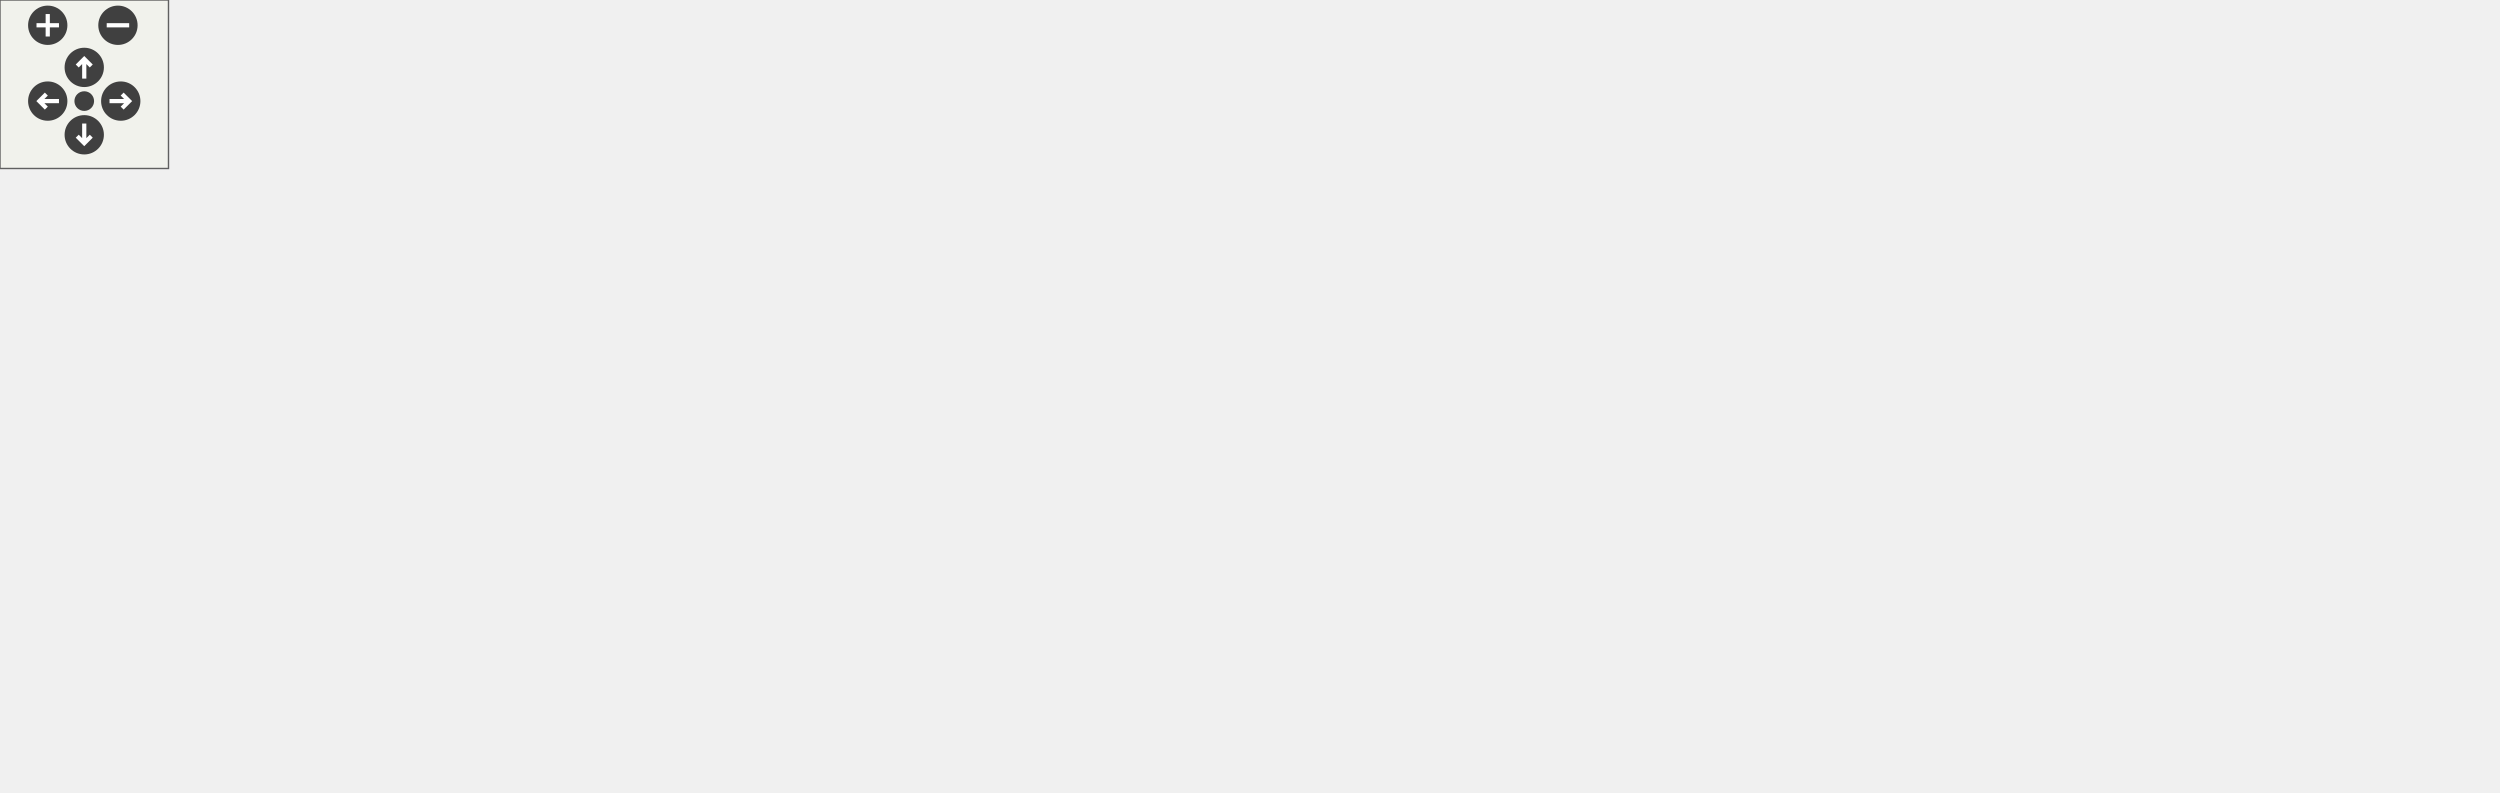
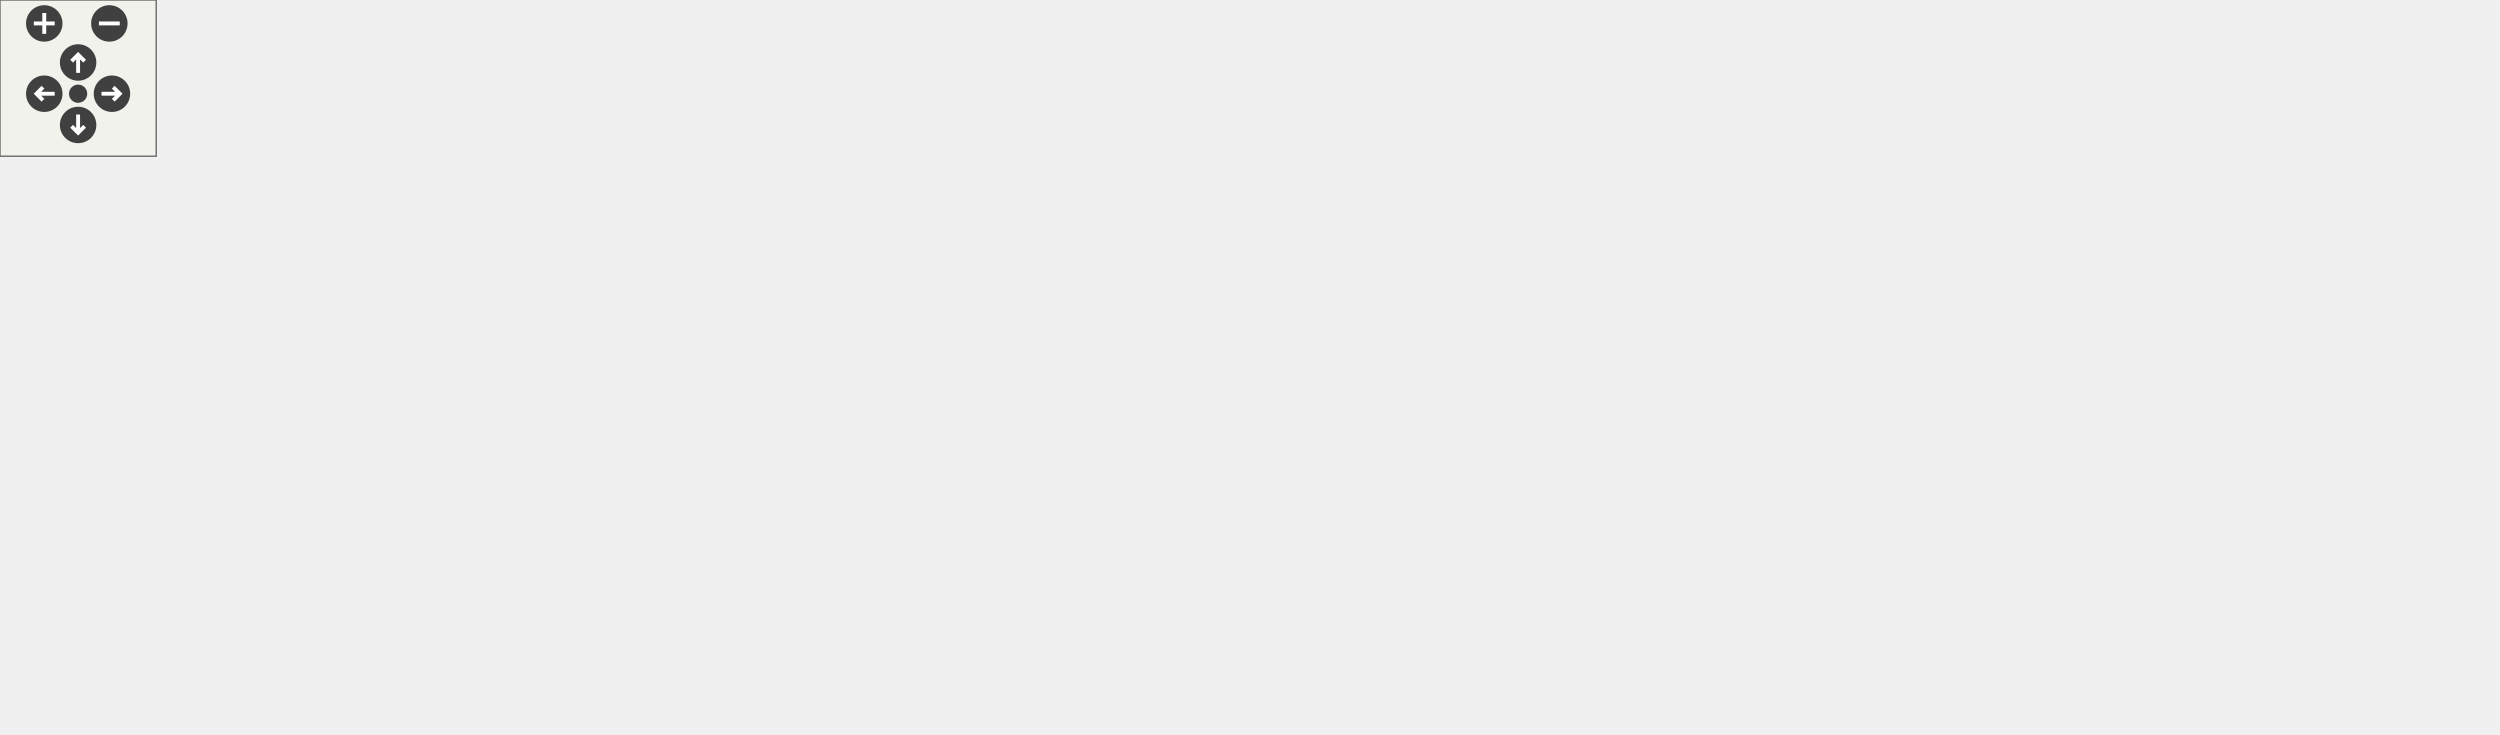
<svg xmlns="http://www.w3.org/2000/svg" xmlns:xlink="http://www.w3.org/1999/xlink" id="main" version="1.1" xml:space="preserve">
  <defs>
    <circle id="rim" cx="0" cy="0" r="7" />
    <circle id="rim2" cx="0" cy="0" r="3.5" />
    <g id="zoomPlus">
      <use xlink:href="#rim" fill="#404040">
        <set attributeName="fill" to="#808080" begin="zoomplus.mouseover" end="zoomplus.mouseout" />
      </use>
      <path d="M-4,0h8M0,-4v8" fill="none" stroke="white" stroke-width="1.5" pointer-events="none" />
    </g>
    <g id="zoomMin">
      <use xlink:href="#rim" fill="#404040">
        <set attributeName="fill" to="#808080" begin="zoomminus.mouseover" end="zoomminus.mouseout" />
      </use>
      <path d="M-4,0h8" fill="none" stroke="white" stroke-width="1.5" pointer-events="none" />
    </g>
    <g id="dirArrow">
      <path fill="none" stroke="white" stroke-width="1.5" d="M0,-3.0v7 M-2.5,-0.5L0,-3.0L2.5,-0.5" />
    </g>
    <g id="resetDef">
      <use xlink:href="#rim2" fill="#404040">
        <set attributeName="fill" to="#808080" begin="reset.mouseover" end="reset.mouseout" />
      </use>
    </g>
  </defs>
  <svg id="graph" class="graph">
    <g id="viewport">
      <g id="node1" class="node">
        <polygon fill="#bfbfbf" stroke="black" points="0.5,-79.5 0.5,-100.5 149.5,-100.5 149.5,-79.5 0.5,-79.5" />
        <text text-anchor="middle" x="75" y="-87.5" font-family="Helvetica,sans-Serif" font-size="10.00">OpenCommunicationChannels</text>
      </g>
      <g id="node3" class="node">
        <a xlink:href="../../d5/d35/cipconnectionmanager_8c.html#abe98e638bb3ac01dc06d7d944a1f30bf" target="_top" xlink:title="returns the connection type of the supplied network connection parameter">
          <polygon fill="none" stroke="black" points="221,-157.5 221,-178.5 325,-178.5 325,-157.5 221,-157.5" />
          <text text-anchor="middle" x="273" y="-165.5" font-family="Helvetica,sans-Serif" font-size="10.00">GetConnectionType</text>
        </a>
      </g>
      <g id="edge2" class="edge">
        <path fill="none" stroke="midnightblue" d="M94.618,-100.591C116.467,-112.096 153.056,-130.5 186,-143 197.25,-147.268 209.552,-151.22 221.271,-154.662" />
        <polygon fill="midnightblue" stroke="midnightblue" points="220.365,-158.043 230.942,-157.429 222.291,-151.313 220.365,-158.043" />
      </g>
      <g id="node5" class="node">
        <a xlink:href="../../df/d03/cipioconnection_8c.html#a36b4eefe81166b26625074031ba87234" target="_top" xlink:title="Open a Point2Point connection dependent on pa_direction.">
          <polygon fill="none" stroke="black" points="396.5,-120.5 396.5,-141.5 591.5,-141.5 591.5,-120.5 396.5,-120.5" />
          <text text-anchor="middle" x="494" y="-128.5" font-family="Helvetica,sans-Serif" font-size="10.00">OpenConsumingPointToPointConnection</text>
        </a>
      </g>
      <g id="edge4" class="edge">
        <path fill="none" stroke="midnightblue" d="M126.772,-100.549C145.379,-104.016 166.567,-107.594 186,-110 252.246,-118.201 326.933,-123.393 386.169,-126.562" />
        <polygon fill="midnightblue" stroke="midnightblue" points="386.12,-130.065 396.29,-127.092 386.487,-123.074 386.12,-130.065" />
      </g>
      <g id="node23" class="node">
        <a xlink:href="../../df/d03/cipioconnection_8c.html#a9937b2aeb5fd393c7861e25f04c9f1c1" target="_top" xlink:title="OpenMulticastConnection">
          <polygon fill="none" stroke="black" points="429.5,-40.5 429.5,-61.5 558.5,-61.5 558.5,-40.5 429.5,-40.5" />
          <text text-anchor="middle" x="494" y="-48.5" font-family="Helvetica,sans-Serif" font-size="10.00">OpenMulticastConnection</text>
        </a>
      </g>
      <g id="edge22" class="edge">
        <path fill="none" stroke="midnightblue" d="M126.206,-79.485C144.946,-75.979 166.365,-72.366 186,-70 265.229,-60.452 356.535,-55.582 419.04,-53.179" />
        <polygon fill="midnightblue" stroke="midnightblue" points="419.342,-56.671 429.204,-52.801 419.081,-49.676 419.342,-56.671" />
      </g>
      <g id="node27" class="node">
        <a xlink:href="../../df/d03/cipioconnection_8c.html#a281f0a261db50e297593dd3383093fb0" target="_top" xlink:title="OpenProducingMulticastConnection">
          <polygon fill="none" stroke="black" points="186.5,-79.5 186.5,-100.5 359.5,-100.5 359.5,-79.5 186.5,-79.5" />
          <text text-anchor="middle" x="273" y="-87.5" font-family="Helvetica,sans-Serif" font-size="10.00">OpenProducingMulticastConnection</text>
        </a>
      </g>
      <g id="edge28" class="edge">
        <path fill="none" stroke="midnightblue" d="M149.573,-90C158.255,-90 167.204,-90 176.13,-90" />
        <polygon fill="midnightblue" stroke="midnightblue" points="176.182,-93.5 186.182,-90 176.182,-86.5 176.182,-93.5" />
      </g>
      <g id="node32" class="node">
        <a xlink:href="../../df/d03/cipioconnection_8c.html#ab5ba6f9cb3103c1db76c2bf7ae3cce8d" target="_top" xlink:title="OpenProducingPointToPointConnection">
          <polygon fill="none" stroke="black" points="399.5,-0.5 399.5,-21.5 588.5,-21.5 588.5,-0.5 399.5,-0.5" />
          <text text-anchor="middle" x="494" y="-8.5" font-family="Helvetica,sans-Serif" font-size="10.00">OpenProducingPointToPointConnection</text>
        </a>
      </g>
      <g id="edge34" class="edge">
        <path fill="none" stroke="midnightblue" d="M101.035,-79.45C123.262,-70.841 156.259,-58.998 186,-52 252.764,-36.291 329.184,-26.073 389.2,-19.766" />
        <polygon fill="midnightblue" stroke="midnightblue" points="389.858,-23.217 399.447,-18.71 389.141,-16.254 389.858,-23.217" />
      </g>
      <g id="node7" class="node">
        <a xlink:href="../../d5/dc5/group__CIP__CALLBACK__API.html#ga5807bcc51621775c9aedbf58d3a7a6d3" target="_top" xlink:title="create a producing or consuming UDP socket">
-           <polygon fill="none" stroke="black" points="628.5,-100.5 628.5,-121.5 723.5,-121.5 723.5,-100.5 628.5,-100.5" />
-           <text text-anchor="middle" x="676" y="-108.5" font-family="Helvetica,sans-Serif" font-size="10.00">CreateUdpSocket</text>
+           <polygon fill="none" stroke="black" points="663.5,-100.5 663.5,-121.5 758.5,-121.5 758.5,-100.5 663.5,-100.5" />
+           <text text-anchor="middle" x="711" y="-108.5" font-family="Helvetica,sans-Serif" font-size="10.00">CreateUdpSocket</text>
        </a>
      </g>
      <g id="edge6" class="edge">
-         <path fill="none" stroke="midnightblue" d="M589.797,-120.473C599.503,-119.406 609.137,-118.348 618.254,-117.346" />
-         <polygon fill="midnightblue" stroke="midnightblue" points="618.746,-120.813 628.304,-116.241 617.982,-113.855 618.746,-120.813" />
+         <path fill="none" stroke="midnightblue" d="M591.708,-121.995C612.685,-120.061 634.205,-118.078 653.091,-116.337" />
+         <polygon fill="midnightblue" stroke="midnightblue" points="653.655,-119.8 663.291,-115.397 653.012,-112.83 653.655,-119.8" />
      </g>
      <g id="node19" class="node">
-         <a xlink:href="../../d5/d35/cipconnectionmanager_8c.html#a3483de0add18746a97785ed4f21ad2b1" target="_top" xlink:title="GetPriorityForQos">
-           <polygon fill="none" stroke="black" points="628.5,-20.5 628.5,-41.5 723.5,-41.5 723.5,-20.5 628.5,-20.5" />
-           <text text-anchor="middle" x="676" y="-28.5" font-family="Helvetica,sans-Serif" font-size="10.00">GetPriorityForQos</text>
+         <a xlink:href="../../d5/d35/cipconnectionmanager_8c.html#a1eaac64a12417ebe7d29d38da9183793" target="_top" xlink:title="GetConnectionObjectTToOPriority">
+           <polygon fill="none" stroke="black" points="628,-20.5 628,-41.5 794,-41.5 794,-20.5 628,-20.5" />
+           <text text-anchor="middle" x="711" y="-28.5" font-family="Helvetica,sans-Serif" font-size="10.00">GetConnectionObjectTToOPriority</text>
        </a>
      </g>
      <g id="edge18" class="edge">
-         <path fill="none" stroke="midnightblue" d="M568.323,-120.485C576.548,-117.972 584.611,-114.858 592,-111 620.82,-95.954 646.695,-68.071 661.879,-49.525" />
-         <polygon fill="midnightblue" stroke="midnightblue" points="664.773,-51.509 668.258,-41.504 659.294,-47.152 664.773,-51.509" />
+         <path fill="none" stroke="midnightblue" d="M563.038,-120.464C572.948,-117.936 582.87,-114.823 592,-111 611.977,-102.634 659.773,-68.683 688.342,-47.791" />
+         <polygon fill="midnightblue" stroke="midnightblue" points="690.552,-50.51 696.539,-41.769 686.408,-44.869 690.552,-50.51" />
      </g>
      <g id="node9" class="node">
        <a xlink:href="../../df/d94/opener__error_8h.html#afbc52bcd5256264e75ba063f2e361e24" target="_top" xlink:title="Gets the error number or equivalent.">
-           <polygon fill="none" stroke="black" points="765.5,-80.5 765.5,-101.5 884.5,-101.5 884.5,-80.5 765.5,-80.5" />
-           <text text-anchor="middle" x="825" y="-88.5" font-family="Helvetica,sans-Serif" font-size="10.00">GetSocketErrorNumber</text>
+           <polygon fill="none" stroke="black" points="835.5,-80.5 835.5,-101.5 954.5,-101.5 954.5,-80.5 835.5,-80.5" />
+           <text text-anchor="middle" x="895" y="-88.5" font-family="Helvetica,sans-Serif" font-size="10.00">GetSocketErrorNumber</text>
        </a>
      </g>
      <g id="edge8" class="edge">
-         <path fill="none" stroke="midnightblue" d="M723.554,-104.617C733.623,-103.265 744.45,-101.812 755.149,-100.376" />
-         <polygon fill="midnightblue" stroke="midnightblue" points="755.893,-103.808 765.338,-99.008 754.962,-96.87 755.893,-103.808" />
+         <path fill="none" stroke="midnightblue" d="M758.864,-105.797C779.086,-103.599 803.037,-100.996 825.168,-98.591" />
+         <polygon fill="midnightblue" stroke="midnightblue" points="825.625,-102.061 835.188,-97.501 824.868,-95.103 825.625,-102.061" />
      </g>
      <g id="node11" class="node">
        <a xlink:href="../../df/d94/opener__error_8h.html#a0df2625909cb28076bc7df8e6c9cfcae" target="_top" xlink:title="Returns a human readable message for the given error number.">
-           <polygon fill="none" stroke="black" points="778.5,-40.5 778.5,-61.5 871.5,-61.5 871.5,-40.5 778.5,-40.5" />
-           <text text-anchor="middle" x="825" y="-48.5" font-family="Helvetica,sans-Serif" font-size="10.00">GetErrorMessage</text>
+           <polygon fill="none" stroke="black" points="848.5,-40.5 848.5,-61.5 941.5,-61.5 941.5,-40.5 848.5,-40.5" />
+           <text text-anchor="middle" x="895" y="-48.5" font-family="Helvetica,sans-Serif" font-size="10.00">GetErrorMessage</text>
        </a>
      </g>
      <g id="edge10" class="edge">
-         <path fill="none" stroke="midnightblue" d="M696.004,-100.456C712.798,-91.853 737.574,-79.736 760,-71 765.568,-68.831 771.475,-66.738 777.369,-64.776" />
-         <polygon fill="midnightblue" stroke="midnightblue" points="778.768,-68.002 787.214,-61.606 776.622,-61.339 778.768,-68.002" />
+         <path fill="none" stroke="midnightblue" d="M741.749,-100.422C765.735,-92.229 799.916,-80.683 830,-71 836.57,-68.886 843.528,-66.694 850.355,-64.571" />
+         <polygon fill="midnightblue" stroke="midnightblue" points="851.683,-67.824 860.203,-61.526 849.615,-61.136 851.683,-67.824" />
      </g>
      <g id="node13" class="node">
        <a xlink:href="../../df/d94/opener__error_8h.html#a99f5295ad12a2b986bab4b89a24cfc20" target="_top" xlink:title="Frees the space of the error message generated by GetErrorMessage(int)">
-           <polygon fill="none" stroke="black" points="776.5,-200.5 776.5,-221.5 873.5,-221.5 873.5,-200.5 776.5,-200.5" />
-           <text text-anchor="middle" x="825" y="-208.5" font-family="Helvetica,sans-Serif" font-size="10.00">FreeErrorMessage</text>
+           <polygon fill="none" stroke="black" points="846.5,-200.5 846.5,-221.5 943.5,-221.5 943.5,-200.5 846.5,-200.5" />
+           <text text-anchor="middle" x="895" y="-208.5" font-family="Helvetica,sans-Serif" font-size="10.00">FreeErrorMessage</text>
        </a>
      </g>
      <g id="edge12" class="edge">
-         <path fill="none" stroke="midnightblue" d="M684.381,-121.703C698.299,-138.778 727.85,-172.173 760,-191 763.611,-193.114 767.467,-195.026 771.432,-196.752" />
-         <polygon fill="midnightblue" stroke="midnightblue" points="770.23,-200.04 780.817,-200.447 772.794,-193.527 770.23,-200.04" />
+         <path fill="none" stroke="midnightblue" d="M724.134,-121.744C745.27,-138.577 788.659,-171.275 830,-191 834.61,-193.2 839.519,-195.227 844.493,-197.078" />
+         <polygon fill="midnightblue" stroke="midnightblue" points="843.484,-200.433 854.079,-200.417 845.787,-193.822 843.484,-200.433" />
      </g>
      <g id="node15" class="node">
        <a xlink:href="../../d2/d5e/POSIX_2networkhandler_8c.html#a4af2b184144f7d807e8157ee8b474ecf" target="_top" xlink:title="SetSocketToNonBlocking">
-           <polygon fill="none" stroke="black" points="760.5,-160.5 760.5,-181.5 889.5,-181.5 889.5,-160.5 760.5,-160.5" />
-           <text text-anchor="middle" x="825" y="-168.5" font-family="Helvetica,sans-Serif" font-size="10.00">SetSocketToNonBlocking</text>
+           <polygon fill="none" stroke="black" points="830.5,-160.5 830.5,-181.5 959.5,-181.5 959.5,-160.5 830.5,-160.5" />
+           <text text-anchor="middle" x="895" y="-168.5" font-family="Helvetica,sans-Serif" font-size="10.00">SetSocketToNonBlocking</text>
        </a>
      </g>
      <g id="edge14" class="edge">
-         <path fill="none" stroke="midnightblue" d="M696.004,-121.544C712.798,-130.147 737.574,-142.264 760,-151 765.568,-153.169 771.475,-155.262 777.369,-157.224" />
-         <polygon fill="midnightblue" stroke="midnightblue" points="776.622,-160.661 787.214,-160.394 778.768,-153.998 776.622,-160.661" />
+         <path fill="none" stroke="midnightblue" d="M741.749,-121.578C765.735,-129.771 799.916,-141.317 830,-151 836.57,-153.114 843.528,-155.306 850.355,-157.429" />
+         <polygon fill="midnightblue" stroke="midnightblue" points="849.615,-160.864 860.203,-160.474 851.683,-154.176 849.615,-160.864" />
      </g>
      <g id="node17" class="node">
        <a xlink:href="../../d2/d5e/POSIX_2networkhandler_8c.html#a0db6c2ead1606d25fb6d9151e5c08d09" target="_top" xlink:title="SetQosOnSocket">
-           <polygon fill="none" stroke="black" points="778.5,-120.5 778.5,-141.5 871.5,-141.5 871.5,-120.5 778.5,-120.5" />
-           <text text-anchor="middle" x="825" y="-128.5" font-family="Helvetica,sans-Serif" font-size="10.00">SetQosOnSocket</text>
+           <polygon fill="none" stroke="black" points="848.5,-120.5 848.5,-141.5 941.5,-141.5 941.5,-120.5 848.5,-120.5" />
+           <text text-anchor="middle" x="895" y="-128.5" font-family="Helvetica,sans-Serif" font-size="10.00">SetQosOnSocket</text>
        </a>
      </g>
      <g id="edge16" class="edge">
-         <path fill="none" stroke="midnightblue" d="M723.554,-117.383C737.809,-119.297 753.585,-121.414 768.365,-123.398" />
-         <polygon fill="midnightblue" stroke="midnightblue" points="768.029,-126.884 778.406,-124.746 768.961,-119.946 768.029,-126.884" />
+         <path fill="none" stroke="midnightblue" d="M758.864,-116.203C783.103,-118.837 812.698,-122.054 838.096,-124.815" />
+         <polygon fill="midnightblue" stroke="midnightblue" points="838.011,-128.326 848.33,-125.927 838.767,-121.367 838.011,-128.326" />
      </g>
      <g id="node21" class="node">
        <a xlink:href="../../dd/d34/cipqos_8c.html#a55b61b74431c08421a73941bda44702f" target="_top" xlink:title="Initializing the data structures of the TCP/IP interface object.">
-           <polygon fill="none" stroke="black" points="771,-0.5 771,-21.5 879,-21.5 879,-0.5 771,-0.5" />
-           <text text-anchor="middle" x="825" y="-8.5" font-family="Helvetica,sans-Serif" font-size="10.00">GetPriorityForSocket</text>
+           <polygon fill="none" stroke="black" points="841,-0.5 841,-21.5 949,-21.5 949,-0.5 841,-0.5" />
+           <text text-anchor="middle" x="895" y="-8.5" font-family="Helvetica,sans-Serif" font-size="10.00">GetPriorityForSocket</text>
        </a>
      </g>
      <g id="edge20" class="edge">
-         <path fill="none" stroke="midnightblue" d="M723.554,-24.617C735.449,-23.02 748.403,-21.282 760.953,-19.597" />
-         <polygon fill="midnightblue" stroke="midnightblue" points="761.458,-23.061 770.904,-18.261 760.527,-16.123 761.458,-23.061" />
+         <path fill="none" stroke="midnightblue" d="M794.118,-21.965C806.419,-20.628 818.934,-19.268 830.772,-17.981" />
+         <polygon fill="midnightblue" stroke="midnightblue" points="831.415,-21.432 840.979,-16.872 830.659,-14.473 831.415,-21.432" />
      </g>
      <g id="edge24" class="edge">
-         <path fill="none" stroke="midnightblue" d="M557.073,-61.513C568.818,-64.133 580.885,-67.281 592,-71 611.463,-77.512 632.299,-87.414 648.351,-95.736" />
-         <polygon fill="midnightblue" stroke="midnightblue" points="646.726,-98.836 657.202,-100.416 649.998,-92.648 646.726,-98.836" />
+         <path fill="none" stroke="midnightblue" d="M551.539,-61.512C564.896,-64.292 579.004,-67.504 592,-71 619.625,-78.431 650.203,-88.757 673.445,-97.056" />
+         <polygon fill="midnightblue" stroke="midnightblue" points="672.333,-100.375 682.927,-100.474 674.707,-93.79 672.333,-100.375" />
      </g>
      <g id="edge26" class="edge">
-         <path fill="none" stroke="midnightblue" d="M558.679,-43.892C578.165,-41.751 599.414,-39.416 618.407,-37.329" />
-         <polygon fill="midnightblue" stroke="midnightblue" points="618.849,-40.801 628.406,-36.23 618.084,-33.843 618.849,-40.801" />
+         <path fill="none" stroke="midnightblue" d="M558.52,-45.053C577.116,-43.34 597.787,-41.434 617.756,-39.594" />
+         <polygon fill="midnightblue" stroke="midnightblue" points="618.166,-43.071 627.803,-38.668 617.524,-36.101 618.166,-43.071" />
      </g>
      <g id="edge32" class="edge">
        <path fill="none" stroke="midnightblue" d="M332.515,-79.497C360.762,-74.513 394.703,-68.523 424.162,-63.324" />
        <polygon fill="midnightblue" stroke="midnightblue" points="425.139,-66.706 434.379,-61.521 423.923,-59.812 425.139,-66.706" />
      </g>
      <g id="node29" class="node">
        <a xlink:href="../../d1/dbc/appcontype_8c.html#a7b838b128170044eb0d81371c9f0bb49" target="_top" xlink:title="Check if there exists already an exclusive owner or listen only connection which produces the input a...">
          <polygon fill="none" stroke="black" points="396,-80.5 396,-101.5 592,-101.5 592,-80.5 396,-80.5" />
          <text text-anchor="middle" x="494" y="-88.5" font-family="Helvetica,sans-Serif" font-size="10.00">GetExistingProducerMulticastConnection</text>
        </a>
      </g>
      <g id="edge30" class="edge">
        <path fill="none" stroke="midnightblue" d="M359.711,-90.392C368.229,-90.431 376.944,-90.47 385.642,-90.51" />
        <polygon fill="midnightblue" stroke="midnightblue" points="385.816,-94.01 395.832,-90.556 385.848,-87.01 385.816,-94.01" />
      </g>
      <g id="edge36" class="edge">
-         <path fill="none" stroke="midnightblue" d="M568.323,-21.515C576.548,-24.028 584.611,-27.142 592,-31 620.82,-46.047 646.695,-73.929 661.879,-92.475" />
-         <polygon fill="midnightblue" stroke="midnightblue" points="659.294,-94.848 668.258,-100.496 664.773,-90.491 659.294,-94.848" />
+         <path fill="none" stroke="midnightblue" d="M563.038,-21.536C572.948,-24.064 582.87,-27.177 592,-31 611.977,-39.366 659.773,-73.317 688.342,-94.209" />
+         <polygon fill="midnightblue" stroke="midnightblue" points="686.408,-97.131 696.539,-100.231 690.552,-91.49 686.408,-97.131" />
      </g>
      <g id="edge38" class="edge">
-         <path fill="none" stroke="midnightblue" d="M588.731,-21.41C598.753,-22.511 608.715,-23.606 618.129,-24.64" />
-         <polygon fill="midnightblue" stroke="midnightblue" points="617.783,-28.123 628.105,-25.737 618.548,-21.165 617.783,-28.123" />
+         <path fill="none" stroke="midnightblue" d="M588.548,-19.714C598.296,-20.613 608.197,-21.525 617.929,-22.422" />
+         <polygon fill="midnightblue" stroke="midnightblue" points="617.717,-25.917 627.996,-23.35 618.36,-18.947 617.717,-25.917" />
      </g>
    </g>
  </svg>
  <g id="navigator" transform="translate(0 0)" fill="#404254">
    <rect fill="#f2f5e9" fill-opacity="0.5" stroke="#606060" stroke-width=".5" x="0" y="0" width="60" height="60" />
    <use id="zoomplus" xlink:href="#zoomPlus" x="17" y="9" />
    <use id="zoomminus" xlink:href="#zoomMin" x="42" y="9" />
    <use id="reset" xlink:href="#resetDef" x="30" y="36" />
    <g id="arrowUp" xlink:href="#dirArrow" transform="translate(30 24)">
      <use xlink:href="#rim" fill="#404040">
        <set attributeName="fill" to="#808080" begin="arrowUp.mouseover" end="arrowUp.mouseout" />
      </use>
      <path fill="none" stroke="white" stroke-width="1.5" d="M0,-3.0v7 M-2.5,-0.5L0,-3.0L2.5,-0.5" />
    </g>
    <g id="arrowRight" xlink:href="#dirArrow" transform="rotate(90) translate(36 -43)">
      <use xlink:href="#rim" fill="#404040">
        <set attributeName="fill" to="#808080" begin="arrowRight.mouseover" end="arrowRight.mouseout" />
      </use>
      <path fill="none" stroke="white" stroke-width="1.5" d="M0,-3.0v7 M-2.5,-0.5L0,-3.0L2.5,-0.5" />
    </g>
    <g id="arrowDown" xlink:href="#dirArrow" transform="rotate(180) translate(-30 -48)">
      <use xlink:href="#rim" fill="#404040">
        <set attributeName="fill" to="#808080" begin="arrowDown.mouseover" end="arrowDown.mouseout" />
      </use>
      <path fill="none" stroke="white" stroke-width="1.5" d="M0,-3.0v7 M-2.5,-0.5L0,-3.0L2.5,-0.5" />
    </g>
    <g id="arrowLeft" xlink:href="#dirArrow" transform="rotate(270) translate(-36 17)">
      <use xlink:href="#rim" fill="#404040">
        <set attributeName="fill" to="#808080" begin="arrowLeft.mouseover" end="arrowLeft.mouseout" />
      </use>
      <path fill="none" stroke="white" stroke-width="1.5" d="M0,-3.0v7 M-2.5,-0.5L0,-3.0L2.5,-0.5" />
    </g>
  </g>
</svg>
